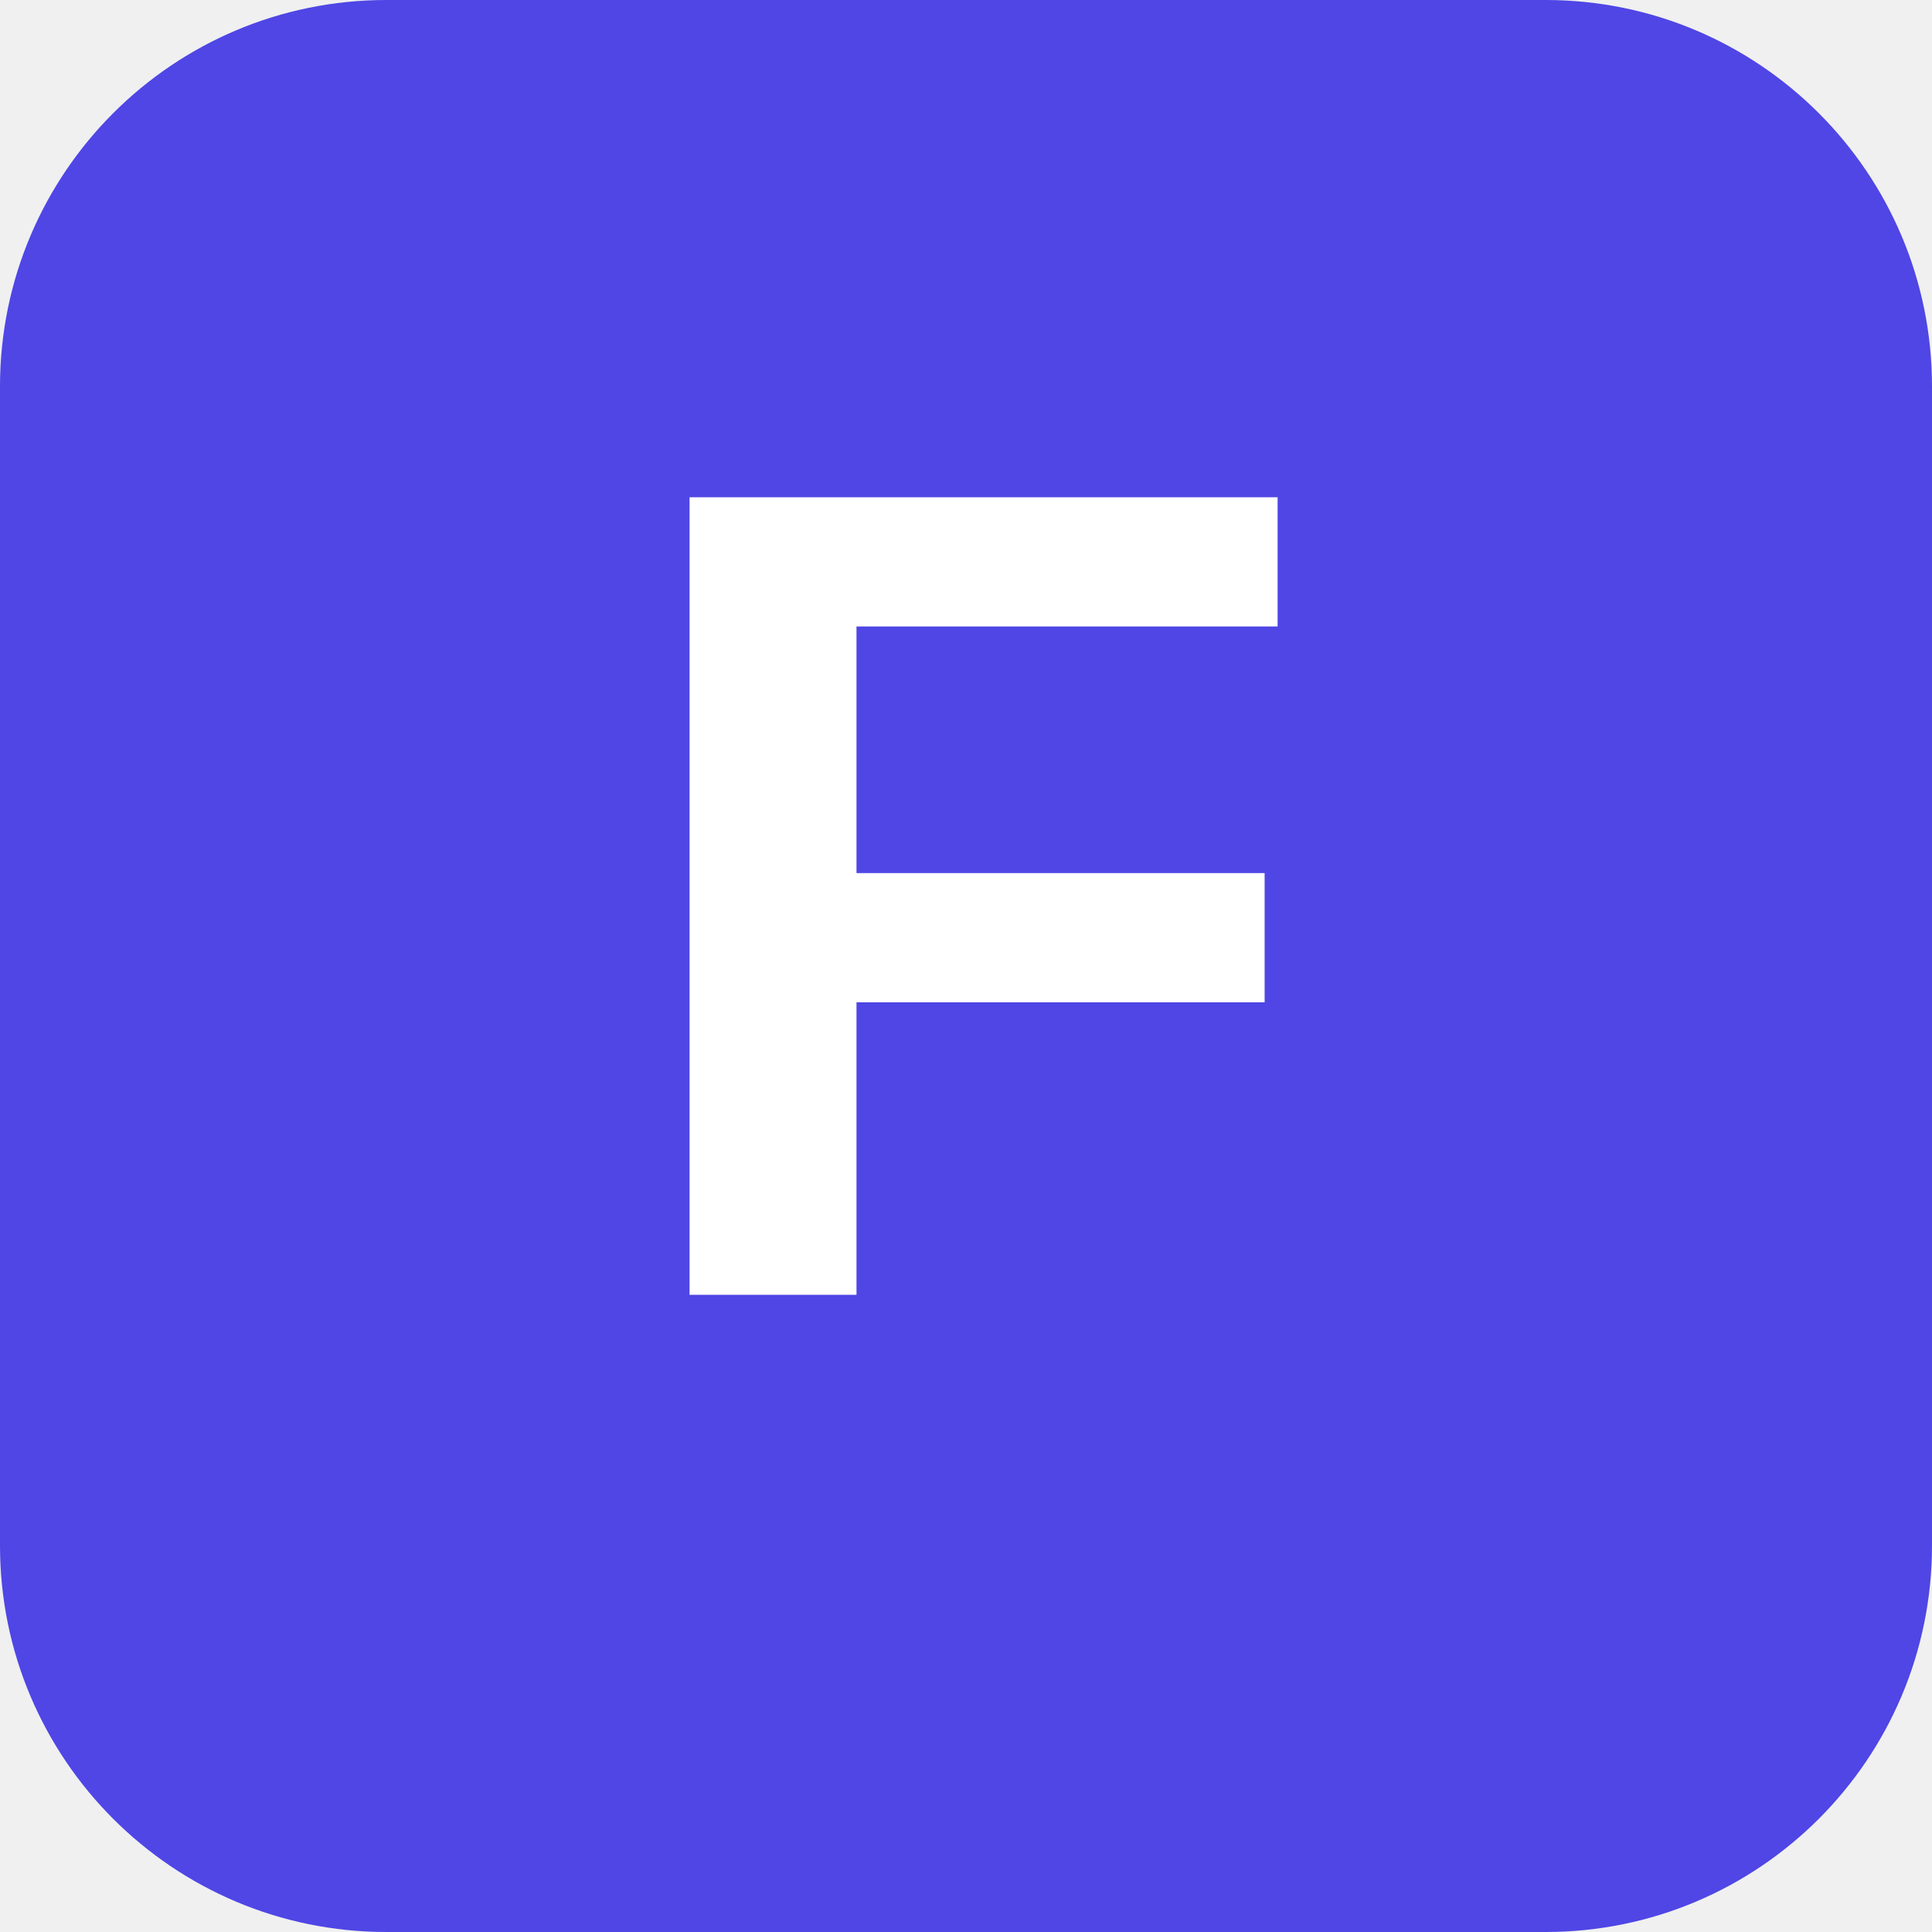
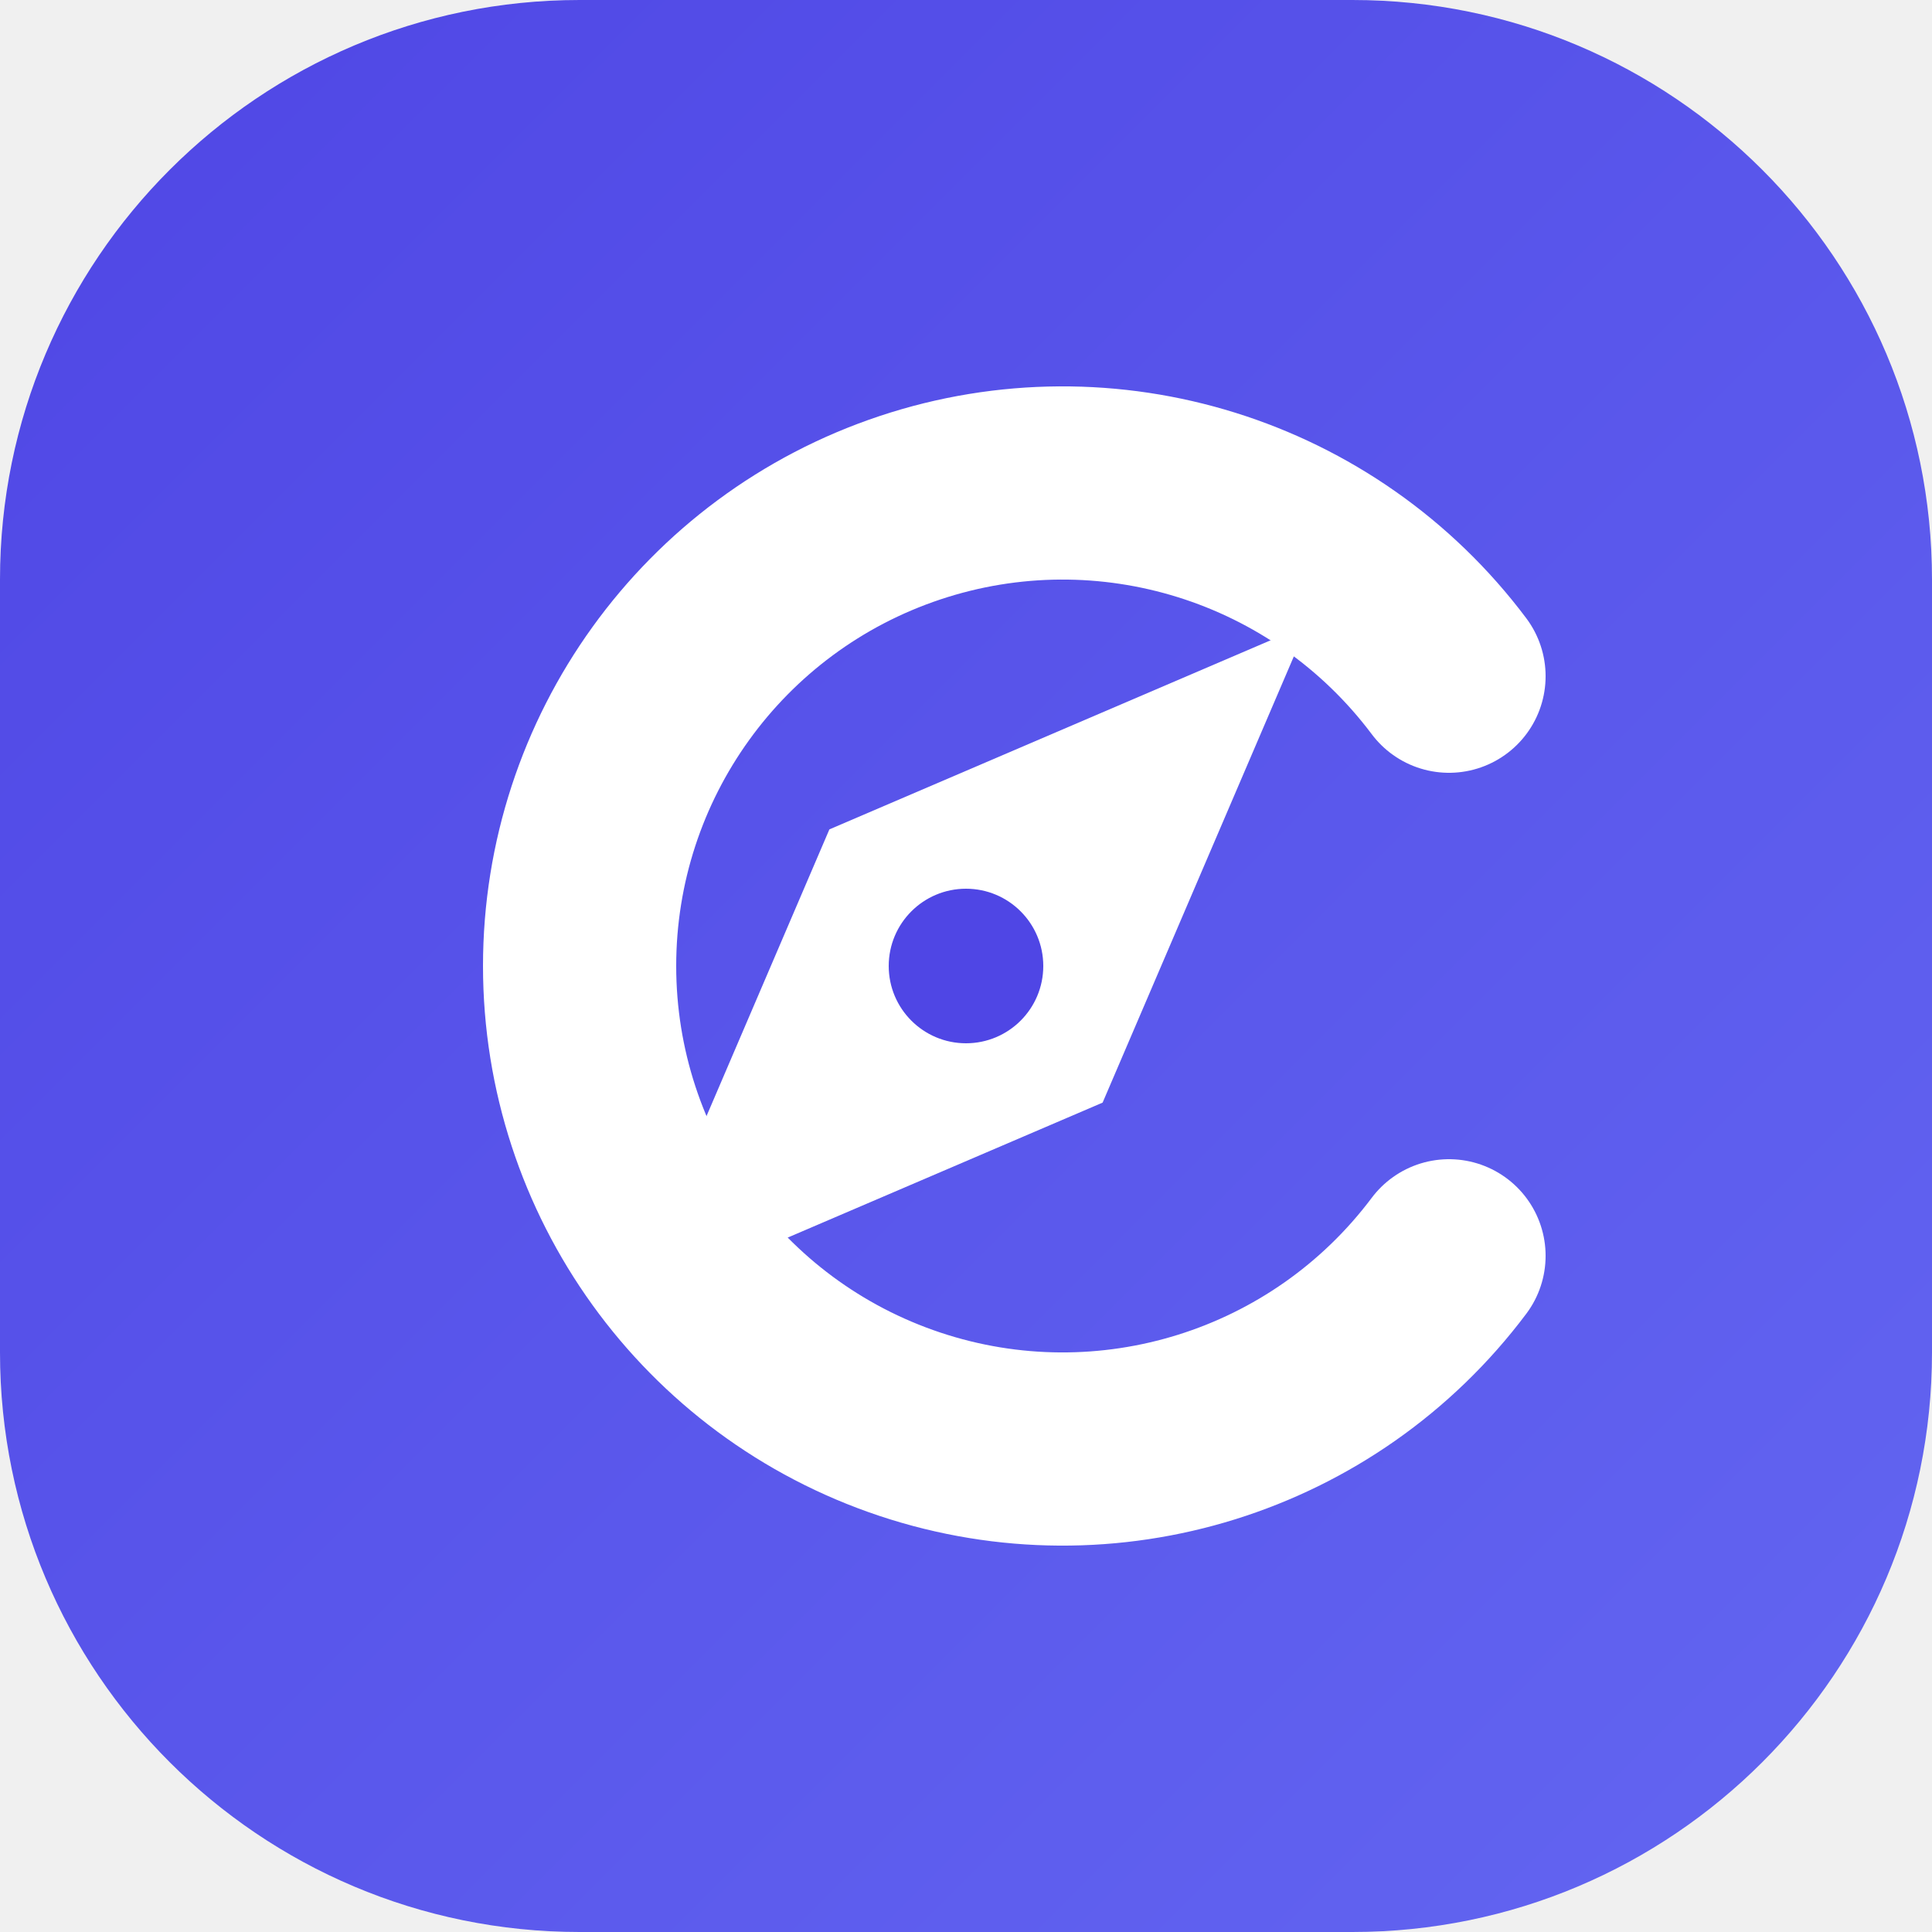
<svg xmlns="http://www.w3.org/2000/svg" viewBox="0 0 100 100">
-   <rect width="100" height="100" rx="20" fill="var(--primary, #4f46e5)" />
-   <text x="50%" y="50%" dominant-baseline="middle" text-anchor="middle" font-family="Arial, sans-serif" font-weight="bold" font-size="60" fill="white">F</text>
+   <defs>
+     <linearGradient id="grad" x1="0%" y1="0%" x2="100%" y2="100%">
+       <stop offset="0%" style="stop-color:#4f46e5;stop-opacity:1" />
+       <stop offset="100%" style="stop-color:#6366f1;stop-opacity:1" />
+     </linearGradient>
+   </defs>
+   <rect width="100" height="100" rx="30" fill="url(#grad)" />
+   <path d="M75 35 A25 25 0 1 0 75 65" fill="none" stroke="white" stroke-width="10" stroke-linecap="round" />
+   <path d="M50 25 L60 50 L50 75 L40 50 Z" fill="white" transform="rotate(45 50 50)" />
+   <circle cx="50" cy="50" r="4" fill="#4f46e5" />
</svg>
